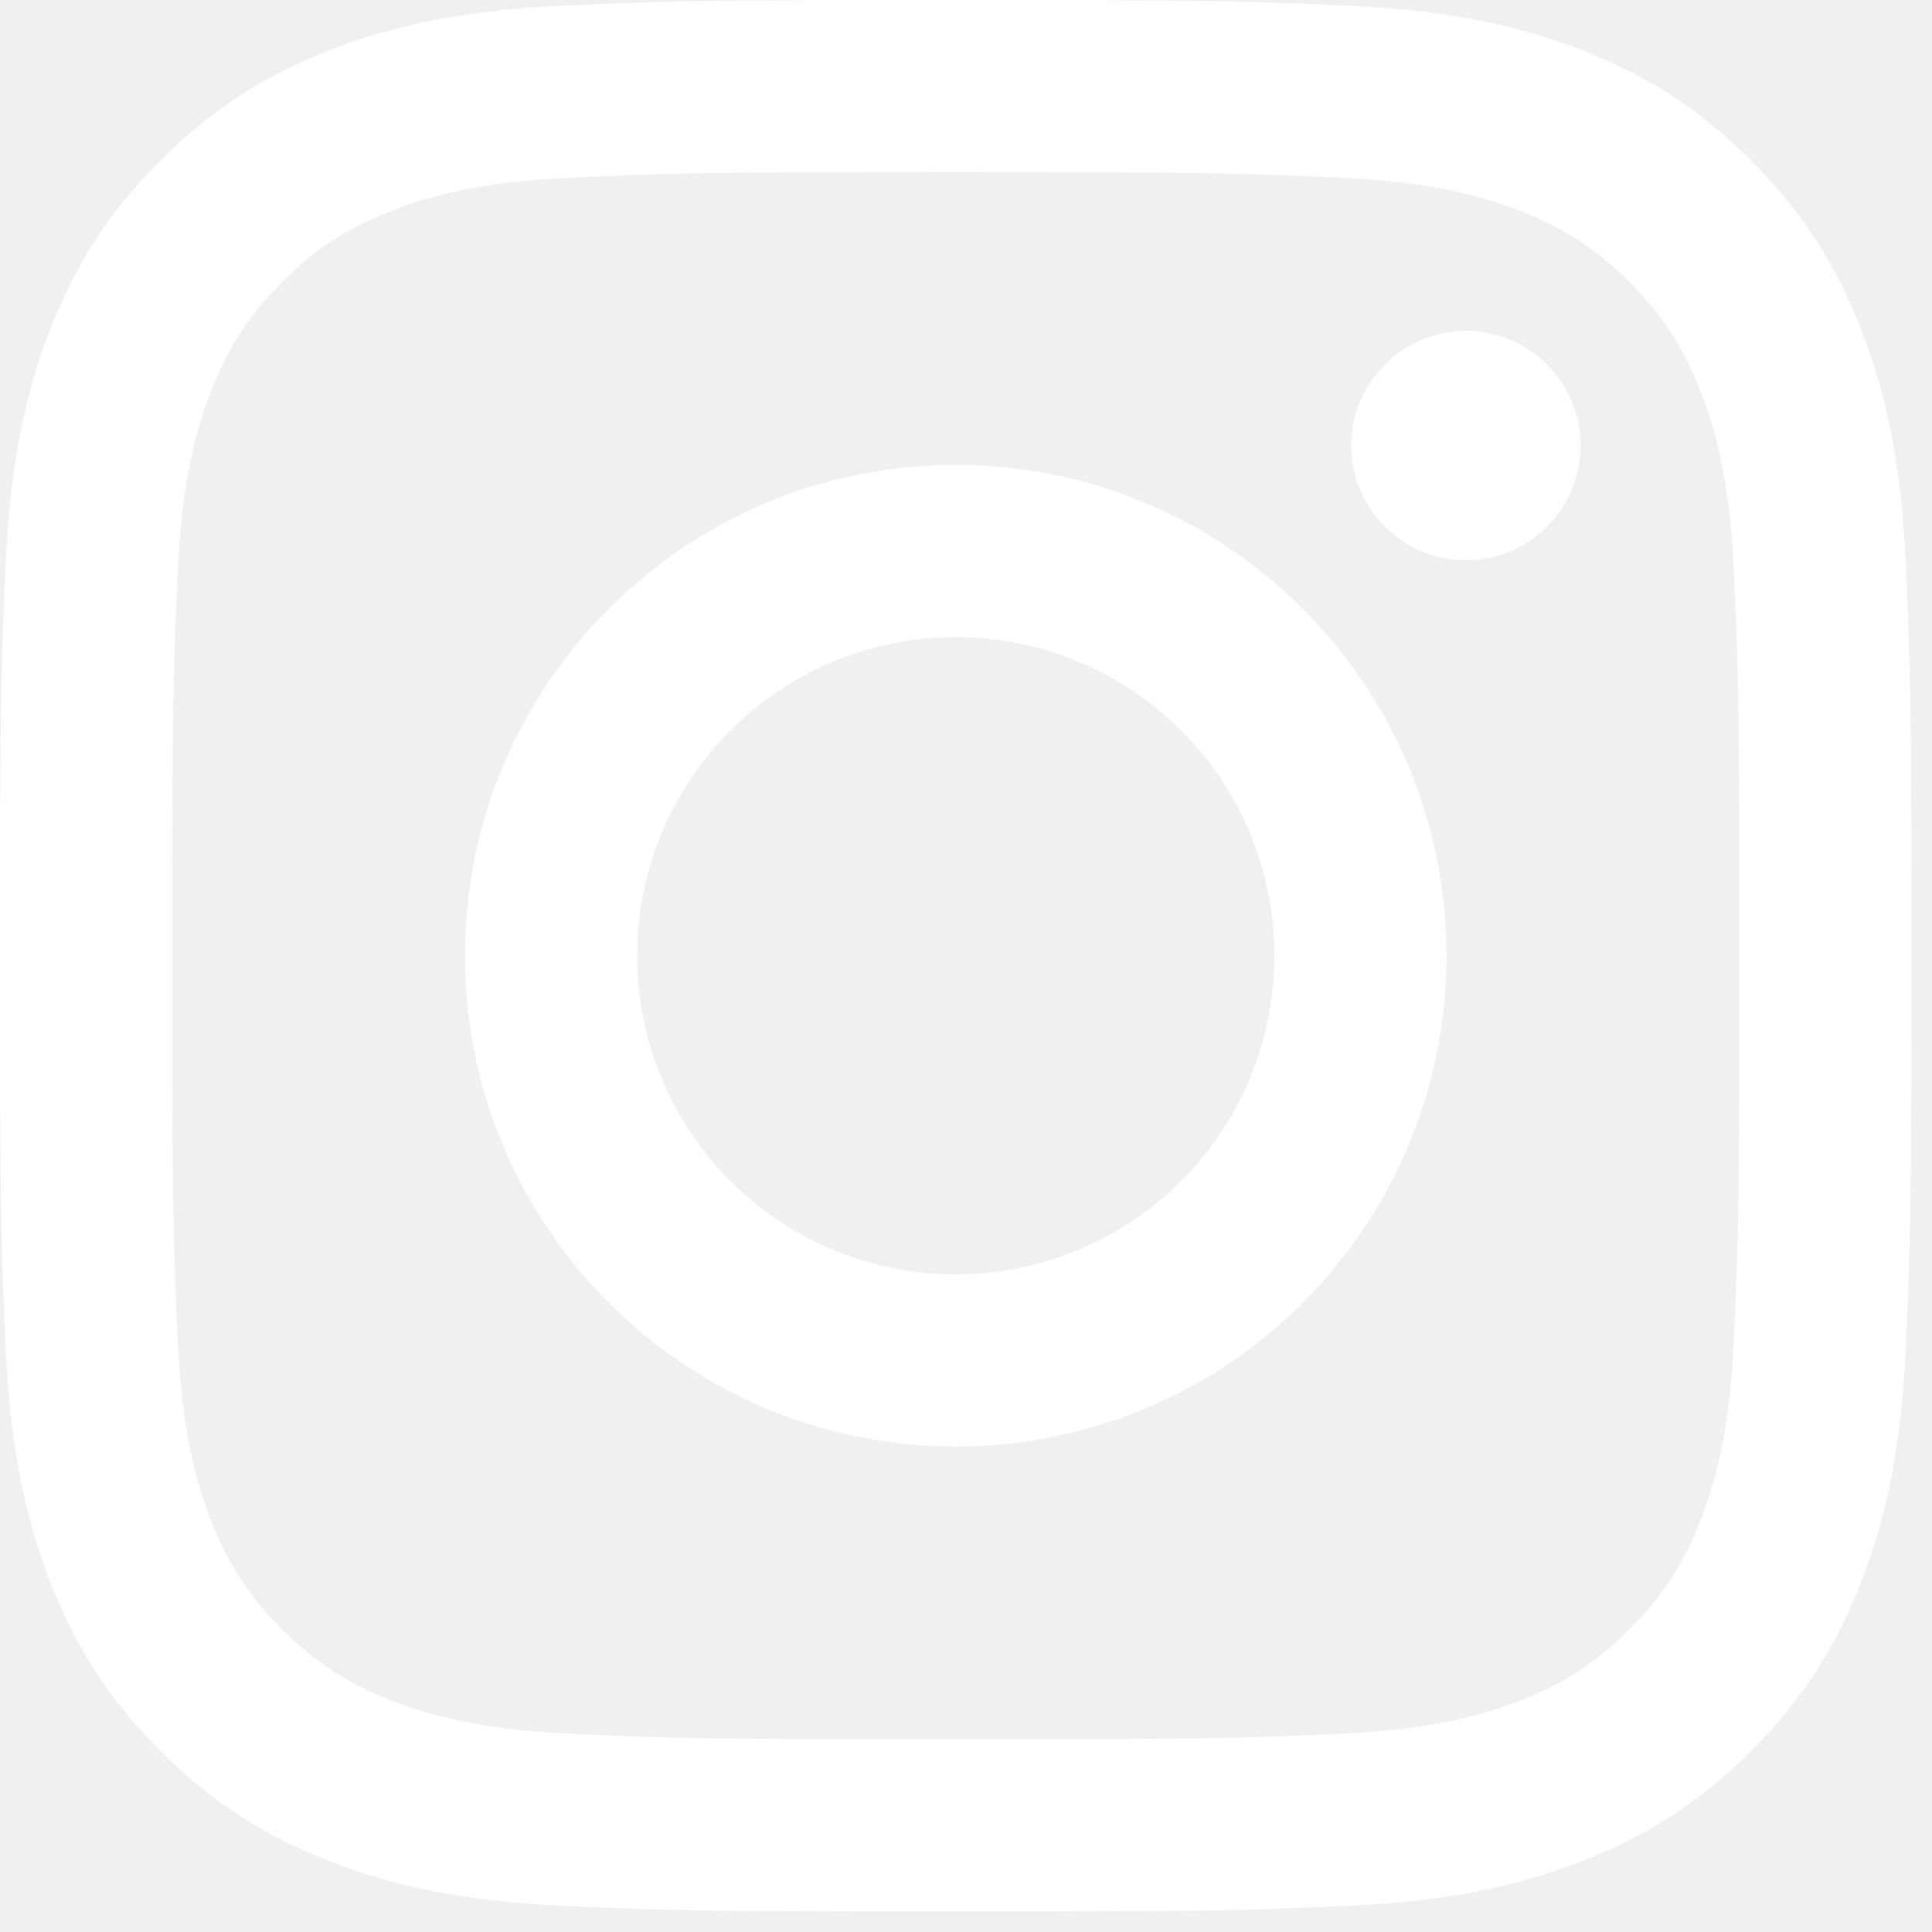
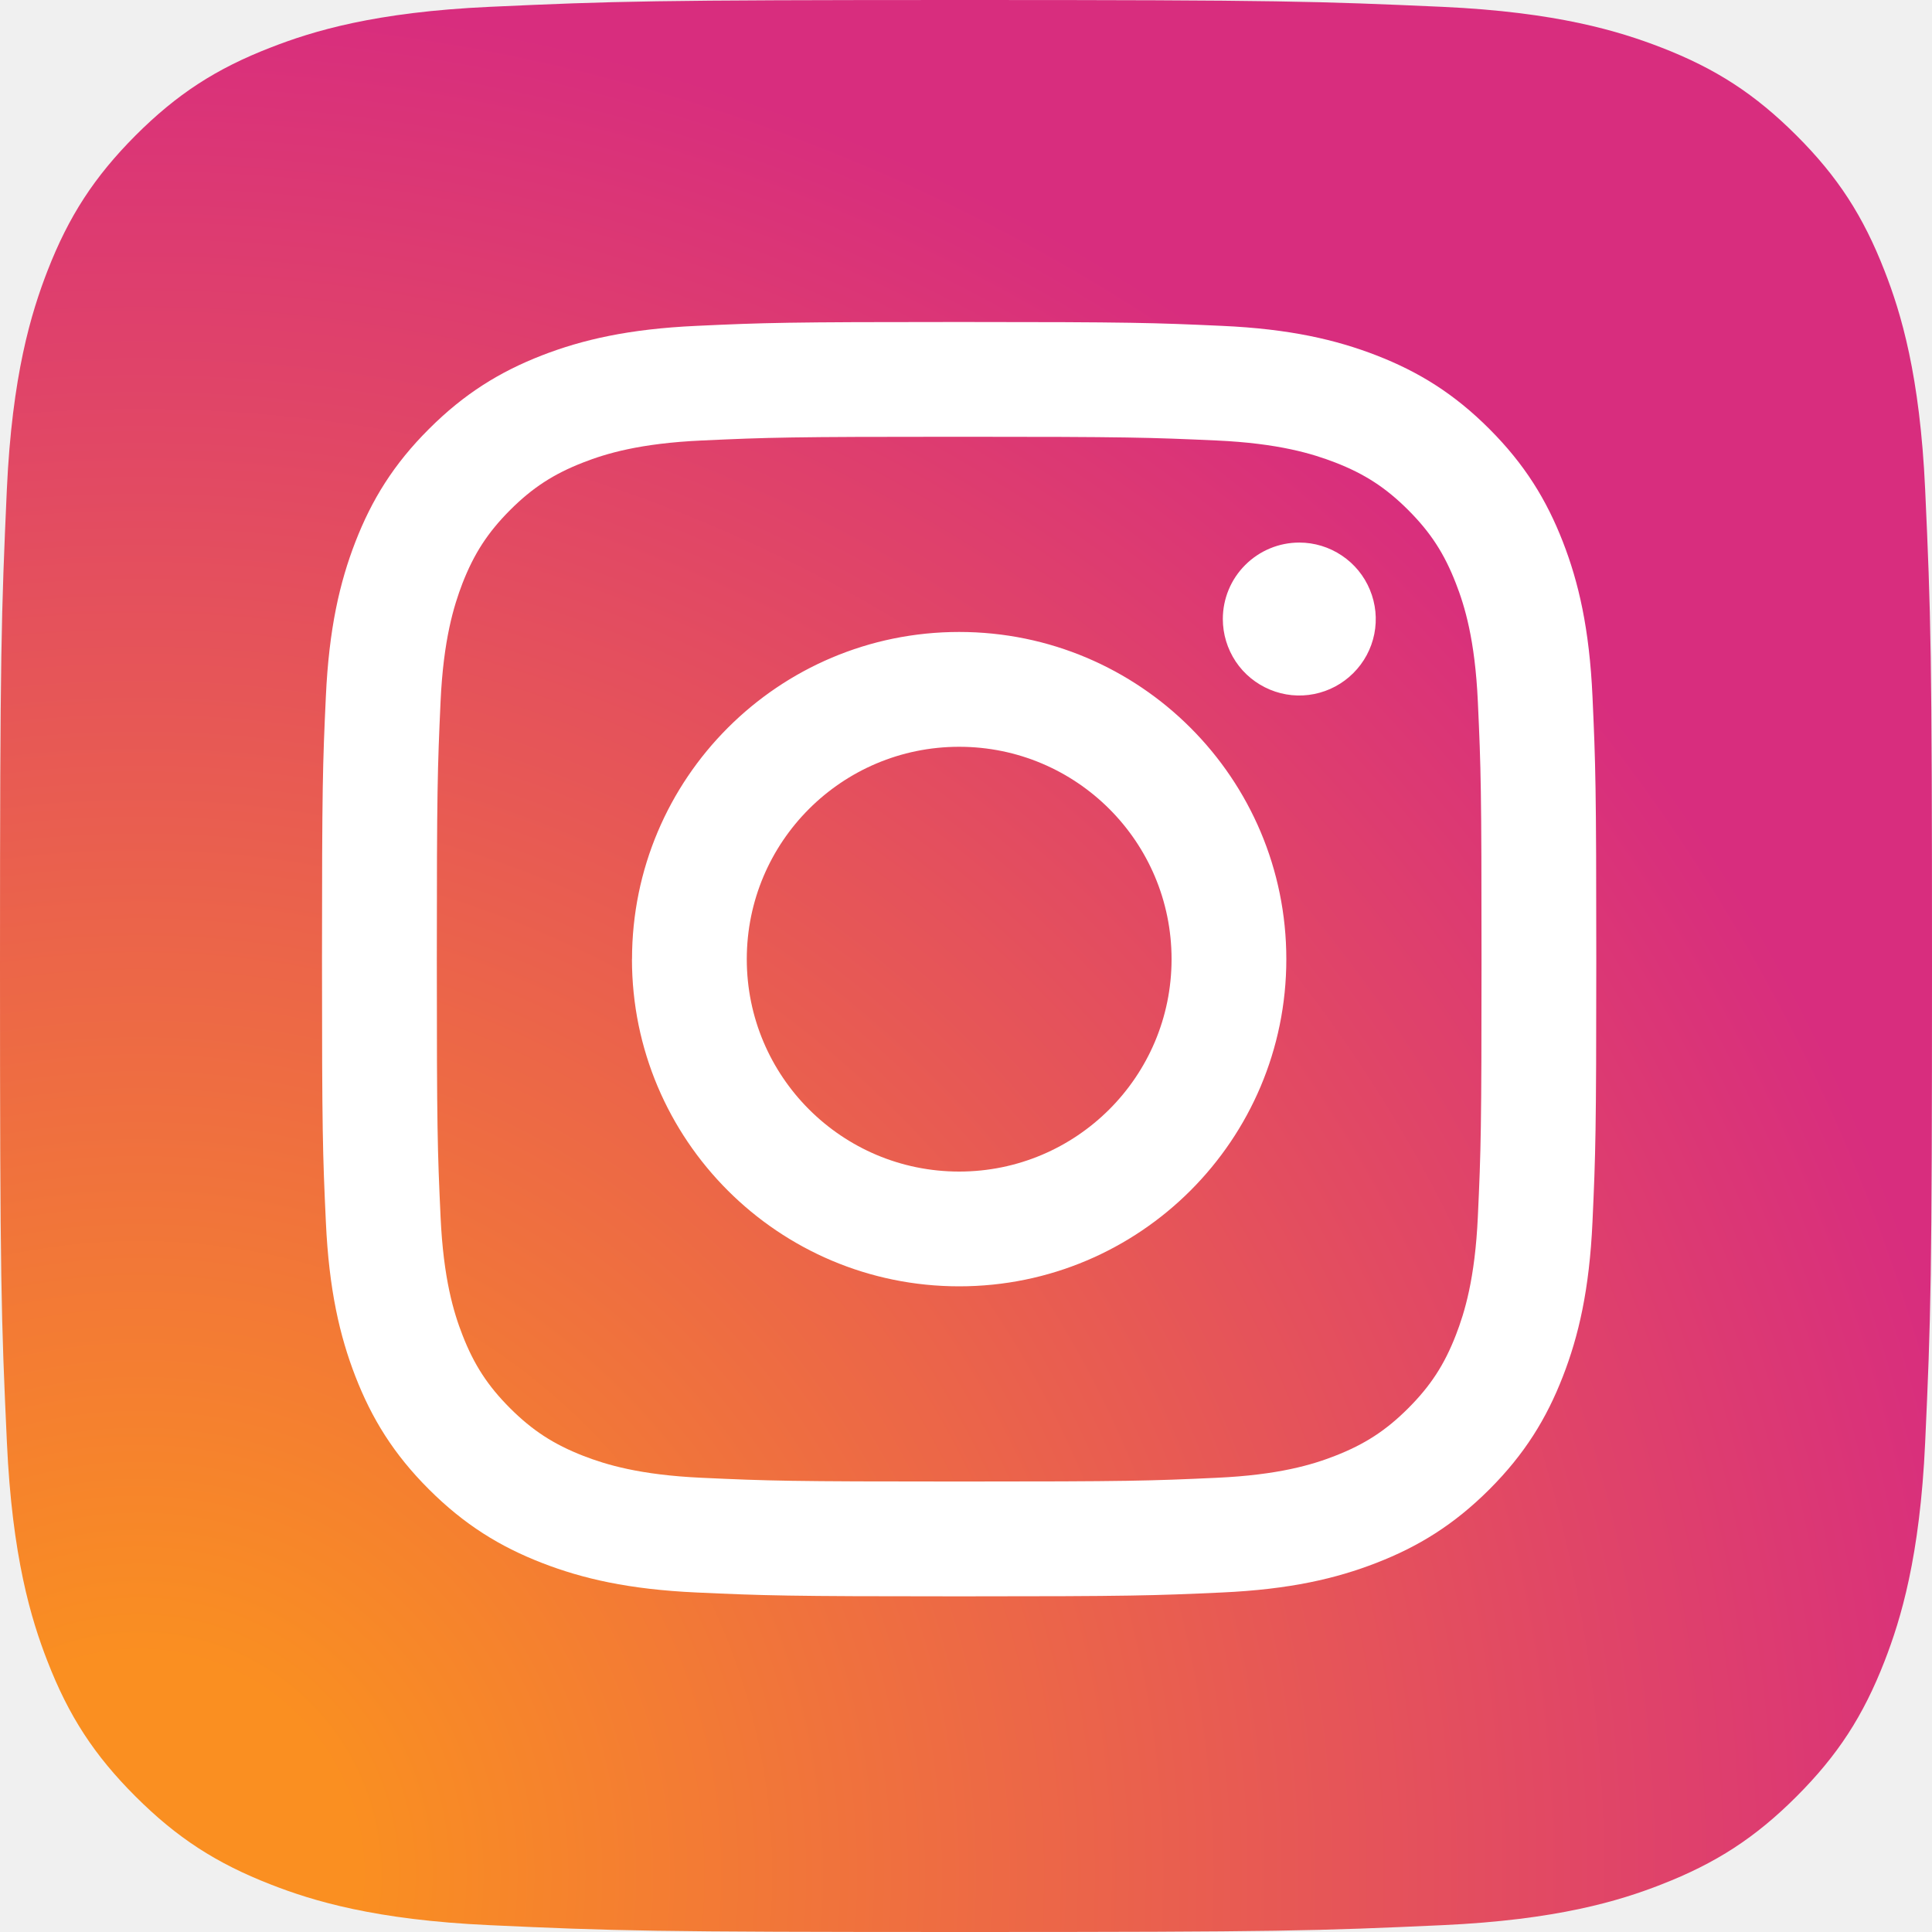
- <svg xmlns="http://www.w3.org/2000/svg" width="20" height="20" viewBox="0 0 20 20" fill="none">
-   <path d="M6.596 9.894C6.596 8.072 8.072 6.596 9.894 6.596C11.715 6.596 13.192 8.072 13.192 9.894C13.192 11.715 11.715 13.192 9.894 13.192C8.072 13.192 6.596 11.715 6.596 9.894ZM4.813 9.894C4.813 12.7 7.088 14.974 9.894 14.974C12.7 14.974 14.974 12.7 14.974 9.894C14.974 7.088 12.7 4.813 9.894 4.813C7.088 4.813 4.814 7.088 4.814 9.894M13.988 4.612C13.988 4.847 14.057 5.076 14.188 5.272C14.318 5.467 14.504 5.619 14.72 5.709C14.937 5.799 15.176 5.823 15.406 5.777C15.637 5.731 15.848 5.618 16.014 5.452C16.181 5.286 16.294 5.075 16.34 4.845C16.386 4.614 16.362 4.376 16.272 4.159C16.183 3.942 16.03 3.756 15.835 3.626C15.64 3.495 15.411 3.425 15.176 3.425H15.175C14.861 3.425 14.559 3.55 14.336 3.773C14.114 3.995 13.988 4.297 13.988 4.612ZM5.897 17.947C4.932 17.903 4.408 17.742 4.059 17.607C3.597 17.427 3.268 17.213 2.921 16.867C2.575 16.521 2.36 16.191 2.181 15.729C2.045 15.381 1.885 14.857 1.841 13.892C1.793 12.849 1.783 12.536 1.783 9.894C1.783 7.252 1.794 6.939 1.841 5.896C1.885 4.931 2.047 4.408 2.181 4.058C2.361 3.596 2.575 3.267 2.921 2.92C3.267 2.574 3.597 2.359 4.059 2.18C4.408 2.044 4.932 1.884 5.897 1.84C6.94 1.792 7.253 1.782 9.894 1.782C12.535 1.782 12.848 1.793 13.892 1.84C14.857 1.884 15.38 2.046 15.729 2.18C16.191 2.359 16.521 2.574 16.867 2.92C17.214 3.267 17.428 3.597 17.607 4.059C17.743 4.407 17.904 4.931 17.948 5.896C17.996 6.94 18.005 7.252 18.005 9.894C18.005 12.536 17.996 12.849 17.948 13.892C17.904 14.857 17.742 15.381 17.607 15.73C17.428 16.192 17.213 16.521 16.867 16.867C16.521 17.213 16.191 17.427 15.729 17.607C15.381 17.743 14.857 17.903 13.892 17.947C12.849 17.995 12.536 18.005 9.894 18.005C7.252 18.005 6.939 17.995 5.897 17.947M5.815 0.06C4.762 0.108 4.042 0.275 3.413 0.519C2.763 0.772 2.211 1.111 1.661 1.661C1.11 2.21 0.772 2.762 0.519 3.413C0.275 4.042 0.108 4.762 0.06 5.815C0.011 6.87 0 7.207 0 9.894C0 12.581 0.011 12.918 0.06 13.973C0.108 15.026 0.275 15.745 0.519 16.374C0.772 17.025 1.11 17.577 1.661 18.127C2.211 18.676 2.762 19.015 3.413 19.268C4.043 19.513 4.762 19.68 5.815 19.728C6.87 19.776 7.207 19.788 9.894 19.788C12.581 19.788 12.918 19.776 13.973 19.728C15.026 19.68 15.745 19.513 16.374 19.268C17.025 19.015 17.576 18.677 18.127 18.127C18.677 17.577 19.015 17.025 19.268 16.374C19.513 15.745 19.68 15.026 19.728 13.973C19.776 12.917 19.787 12.581 19.787 9.894C19.787 7.207 19.776 6.87 19.728 5.815C19.68 4.761 19.513 4.042 19.268 3.413C19.015 2.763 18.677 2.211 18.127 1.661C17.577 1.11 17.025 0.772 16.375 0.519C15.745 0.275 15.026 0.107 13.973 0.06C12.918 0.012 12.581 0 9.895 0C7.209 0 6.871 0.011 5.815 0.06" fill="white" />
+ <svg xmlns="http://www.w3.org/2000/svg" width="30" height="30" viewBox="0 0 30 30" fill="none">
+   <path d="M7.607 29.894C5.823 29.813 4.854 29.516 4.209 29.264C3.355 28.932 2.746 28.536 2.105 27.896C1.464 27.256 1.067 26.647 0.736 25.793C0.485 25.148 0.188 24.179 0.107 22.395C0.018 20.466 0 19.887 0 15.001C0 10.115 0.02 9.538 0.106 7.607C0.187 5.823 0.486 4.856 0.736 4.209C1.068 3.355 1.465 2.746 2.104 2.104C2.744 1.464 3.353 1.066 4.208 0.736C4.853 0.484 5.822 0.187 7.606 0.106C9.536 0.018 10.115 0 15 0C19.886 0 20.463 0.02 22.394 0.106C24.178 0.187 25.145 0.486 25.792 0.736C26.646 1.066 27.255 1.464 27.896 2.104C28.537 2.744 28.932 3.354 29.264 4.208C29.516 4.853 29.813 5.822 29.894 7.606C29.982 9.537 30 10.114 30 15C30 19.885 29.982 20.464 29.894 22.395C29.813 24.179 29.514 25.148 29.264 25.793C28.932 26.647 28.536 27.256 27.896 27.896C27.256 28.536 26.646 28.932 25.792 29.264C25.147 29.516 24.178 29.813 22.394 29.894C20.465 29.982 19.886 30 15 30C10.115 30 9.536 29.983 7.607 29.894Z" fill="url(#paint0_radial_659_599)" />
+   <path d="M11.596 14.894C11.596 13.072 13.072 11.596 14.894 11.596C16.715 11.596 18.192 13.072 18.192 14.894C18.192 16.715 16.715 18.192 14.894 18.192C13.072 18.192 11.596 16.715 11.596 14.894ZM9.813 14.894C9.813 17.7 12.088 19.974 14.894 19.974C17.7 19.974 19.974 17.7 19.974 14.894C19.974 12.088 17.7 9.813 14.894 9.813C12.088 9.813 9.814 12.088 9.814 14.894M18.988 9.612C18.988 9.847 19.058 10.076 19.188 10.272C19.318 10.467 19.504 10.619 19.721 10.709C19.937 10.799 20.176 10.823 20.406 10.777C20.637 10.731 20.848 10.618 21.014 10.452C21.181 10.286 21.294 10.075 21.34 9.845C21.386 9.614 21.362 9.376 21.272 9.159C21.183 8.942 21.03 8.756 20.835 8.626C20.64 8.495 20.411 8.425 20.176 8.425H20.175C19.86 8.425 19.559 8.55 19.336 8.773C19.113 8.995 18.988 9.297 18.988 9.612ZM10.897 22.947C9.932 22.903 9.408 22.742 9.059 22.607C8.597 22.427 8.268 22.213 7.921 21.867C7.575 21.521 7.36 21.191 7.181 20.73C7.045 20.381 6.885 19.857 6.841 18.892C6.793 17.849 6.783 17.536 6.783 14.894C6.783 12.252 6.794 11.939 6.841 10.896C6.885 9.931 7.047 9.408 7.181 9.058C7.361 8.596 7.575 8.267 7.921 7.92C8.267 7.574 8.597 7.359 9.059 7.18C9.408 7.044 9.932 6.884 10.897 6.84C11.94 6.792 12.253 6.782 14.894 6.782C17.535 6.782 17.848 6.793 18.892 6.84C19.857 6.884 20.38 7.046 20.729 7.18C21.191 7.359 21.521 7.574 21.867 7.92C22.214 8.267 22.428 8.597 22.607 9.059C22.743 9.407 22.904 9.931 22.948 10.896C22.996 11.94 23.005 12.252 23.005 14.894C23.005 17.536 22.996 17.849 22.948 18.892C22.904 19.857 22.742 20.381 22.607 20.73C22.428 21.192 22.213 21.521 21.867 21.867C21.521 22.213 21.191 22.427 20.729 22.607C20.381 22.743 19.857 22.903 18.892 22.947C17.849 22.995 17.536 23.005 14.894 23.005C12.252 23.005 11.939 22.995 10.897 22.947M10.815 5.06C9.762 5.108 9.042 5.275 8.413 5.519C7.763 5.772 7.211 6.111 6.661 6.661C6.11 7.21 5.772 7.762 5.519 8.413C5.275 9.042 5.108 9.762 5.06 10.815C5.011 11.87 5 12.207 5 14.894C5 17.581 5.011 17.918 5.06 18.973C5.108 20.026 5.275 20.745 5.519 21.374C5.772 22.025 6.11 22.577 6.661 23.127C7.211 23.676 7.762 24.015 8.413 24.268C9.043 24.513 9.762 24.68 10.815 24.728C11.87 24.776 12.207 24.788 14.894 24.788C17.581 24.788 17.918 24.776 18.973 24.728C20.026 24.68 20.745 24.513 21.374 24.268C22.025 24.015 22.576 23.677 23.127 23.127C23.677 22.577 24.015 22.025 24.268 21.374C24.513 20.745 24.68 20.026 24.728 18.973C24.776 17.917 24.787 17.581 24.787 14.894C24.787 12.207 24.776 11.87 24.728 10.815C24.68 9.761 24.513 9.042 24.268 8.413C24.015 7.763 23.677 7.211 23.127 6.661C22.577 6.11 22.025 5.772 21.375 5.519C20.745 5.275 20.026 5.107 18.974 5.06C17.919 5.012 17.581 5 14.895 5C12.209 5 11.871 5.011 10.815 5.06" fill="white" />
+   <defs>
+     <radialGradient id="paint0_radial_659_599" cx="0" cy="0" r="1" gradientUnits="userSpaceOnUse" gradientTransform="translate(1.94157 29.3428) scale(38.0889)">
+       <stop offset="0.09" stop-color="#FA8F21" />
+       <stop offset="0.78" stop-color="#D82D7E" />
+     </radialGradient>
+   </defs>
</svg>
